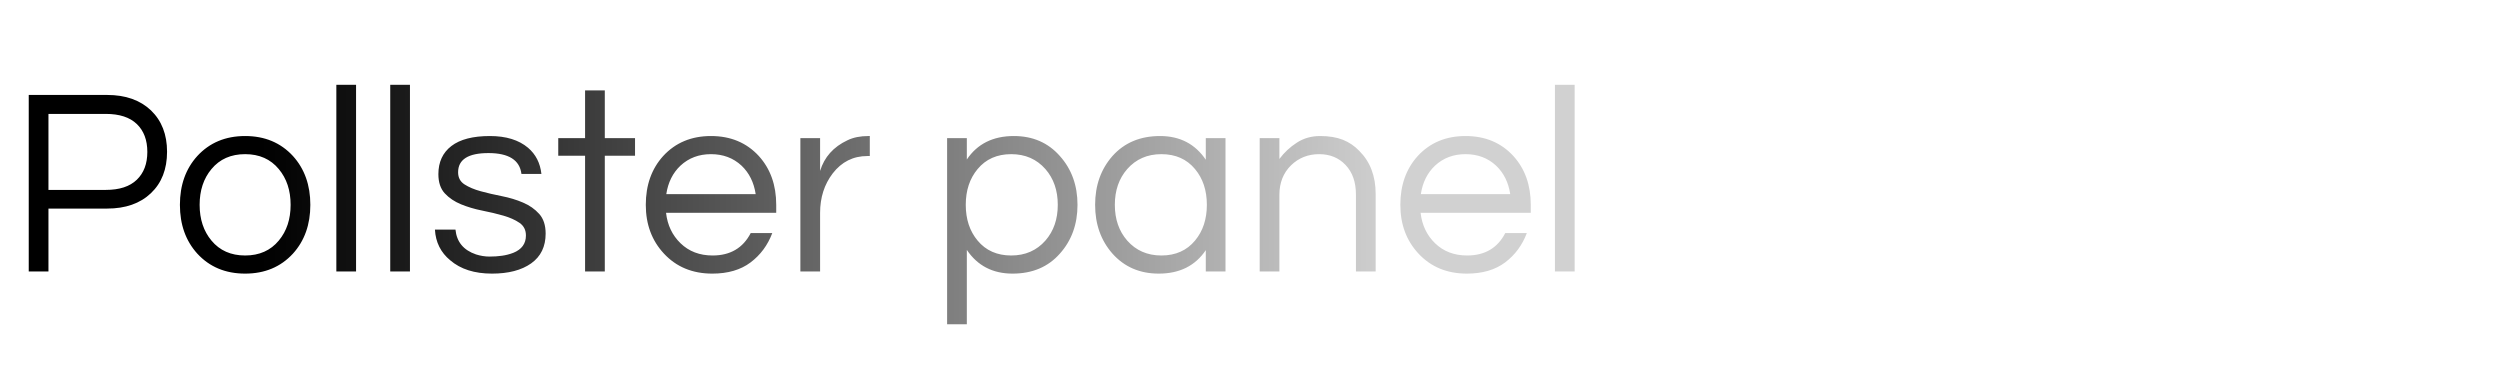
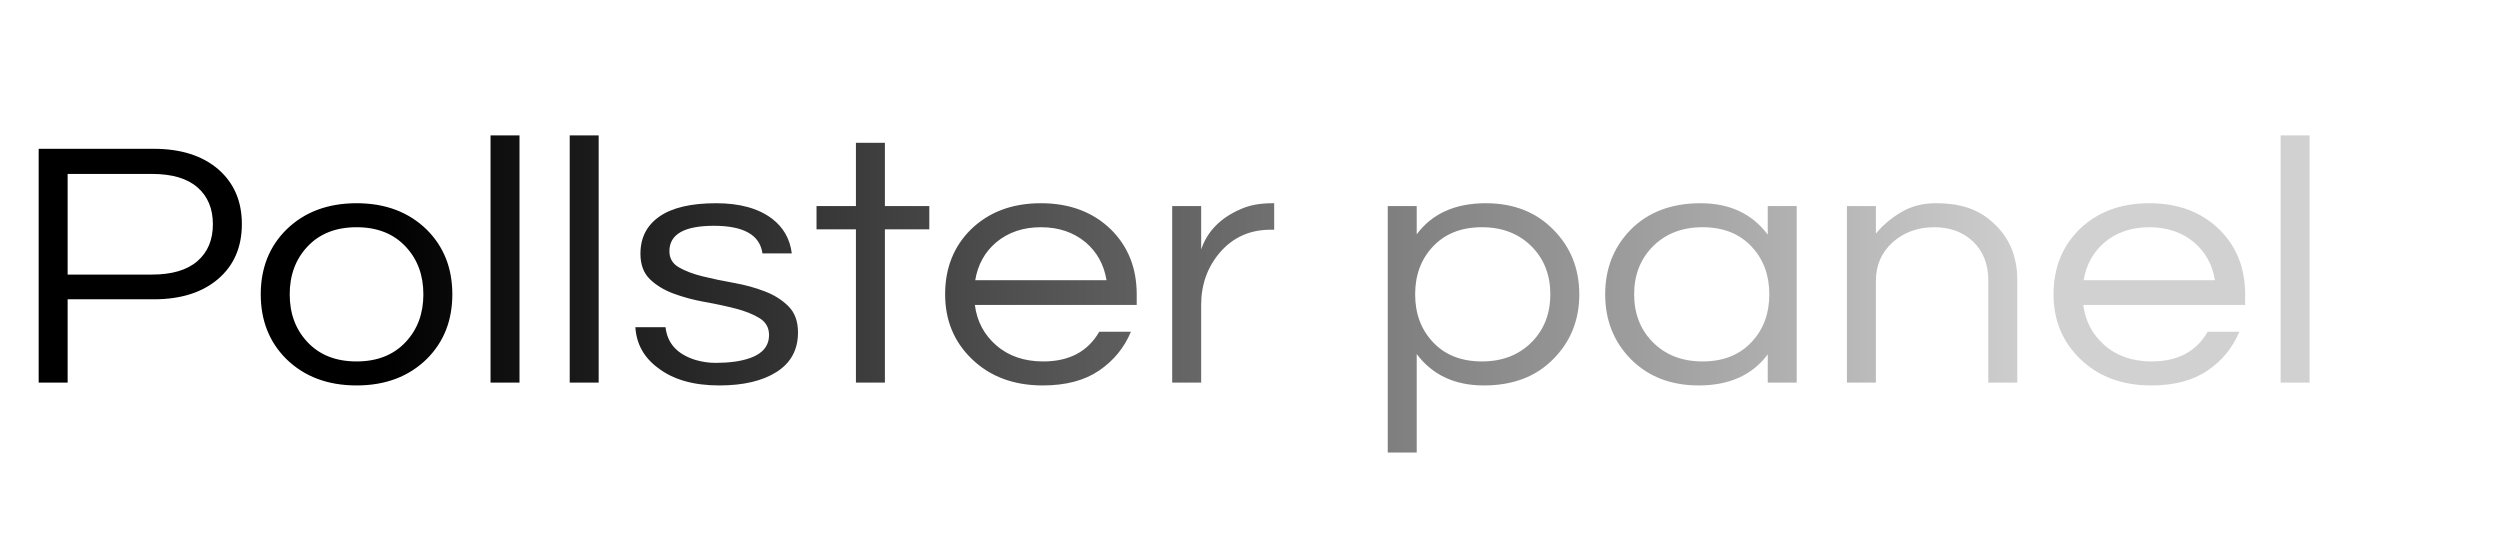
- <svg xmlns="http://www.w3.org/2000/svg" xmlns:xlink="http://www.w3.org/1999/xlink" width="600" height="90.72" viewBox="-23.08 19.64 600 90.72" preserveAspectRatio="xMidYMid" version="1.1" id="svg3">
+ <svg xmlns="http://www.w3.org/2000/svg" xmlns:xlink="http://www.w3.org/1999/xlink" width="250" height="55" viewBox="-23.08 19.64 250 55" preserveAspectRatio="xMidYMid" version="1.1" id="svg3">
  <defs id="defs2">
    <linearGradient id="linearGradient10">
      <stop style="stop-color:#000000;stop-opacity:1;" offset="0" id="stop11" />
      <stop style="stop-color:#d1d1d1;stop-opacity:1;" offset="0.734" id="stop10" />
    </linearGradient>
    <linearGradient xlink:href="#linearGradient10" id="linearGradient11" x1="61.84" y1="87.67" x2="438.16" y2="87.67" gradientUnits="userSpaceOnUse" />
    <linearGradient xlink:href="#linearGradient10" id="linearGradient2" gradientUnits="userSpaceOnUse" x1="61.84" y1="87.67" x2="438.16" y2="87.67" />
    <linearGradient xlink:href="#linearGradient10" id="linearGradient3" gradientUnits="userSpaceOnUse" x1="61.84" y1="87.67" x2="438.16" y2="87.67" />
  </defs>
-   <g id="g3" transform="matrix(0.9859095,0,0,1,-77.15151,-18.93759)" style="fill:url(#linearGradient11);fill-opacity:1;stroke:none;stroke-width:1.007;stroke-opacity:1">
+   <g id="g3" transform="matrix(0.603454,0,0,0.5518511,-56.53047,0.6565379)" style="fill:url(#linearGradient11);fill-opacity:1;stroke:none;stroke-width:1.007;stroke-opacity:1">
    <g transform="translate(56.66,103.735)" id="g2" style="fill:url(#linearGradient3);fill-opacity:1;stroke:none;stroke-width:1.007;stroke-opacity:1">
      <path d="M 9.98,-15.1 V 0 h -4.8 v -42.37 h 19.08 v 0 q 6.72,0 10.68,3.71 v 0 0 q 3.91,3.72 3.91,9.92 v 0 0 q 0,6.28 -3.94,9.96 v 0 0 q -3.93,3.68 -10.65,3.68 v 0 z M 23.94,-37.82 H 9.98 v 18.24 h 13.96 v 0 q 4.99,0 7.55,-2.44 v 0 0 q 2.56,-2.43 2.56,-6.68 v 0 0 q 0,-4.26 -2.56,-6.69 v 0 0 q -2.56,-2.43 -7.55,-2.43 z m 33.92,5.31 v 0 0 q 7.16,0 11.64,4.8 v 0 0 q 4.23,4.61 4.23,11.71 v 0 0 q 0,7.1 -4.23,11.71 v 0 0 q -4.48,4.8 -11.64,4.8 v 0 0 q -7.17,0 -11.65,-4.8 v 0 0 Q 41.98,-8.9 41.98,-16 v 0 0 q 0,-7.1 4.23,-11.71 v 0 0 q 4.48,-4.8 11.65,-4.8 z m 0,28.67 v 0 0 q 5.18,0 8.19,-3.58 v 0 0 q 2.88,-3.4 2.88,-8.58 v 0 0 q 0,-5.18 -2.88,-8.58 v 0 0 q -3.01,-3.58 -8.19,-3.58 v 0 0 q -5.19,0 -8.2,3.58 v 0 0 q -2.88,3.4 -2.88,8.58 v 0 0 q 0,5.18 2.88,8.58 v 0 0 q 3.01,3.58 8.2,3.58 z m 27,-40.96 V 0 h -4.8 v -44.8 z m 13.12,0 V 0 h -4.8 v -44.8 z m 32,21.38 h -4.86 v 0 q -0.64,-5 -8.03,-5 v 0 0 q -7.39,0 -7.39,4.61 v 0 0 q 0,1.92 1.56,2.91 v 0 0 q 1.57,1 3.94,1.64 v 0 0 q 2.37,0.64 5.15,1.18 v 0 0 q 2.79,0.54 5.15,1.54 v 0 0 q 2.37,0.99 3.94,2.72 v 0 0 q 1.57,1.72 1.57,4.73 v 0 0 q 0,4.67 -3.52,7.14 v 0 0 q -3.52,2.46 -9.54,2.46 v 0 0 q -6.4,0 -10.17,-3.2 v 0 0 q -3.46,-2.81 -3.72,-7.36 v 0 h 5 v 0 q 0.44,4.42 4.99,5.95 v 0 0 q 1.66,0.52 3.29,0.52 v 0 0 q 1.64,0 3.04,-0.2 v 0 0 q 1.41,-0.19 2.76,-0.7 v 0 0 q 3.07,-1.22 3.07,-4.16 v 0 0 q 0,-1.98 -1.57,-3.04 v 0 0 q -1.57,-1.06 -3.94,-1.73 v 0 0 q -2.36,-0.67 -5.15,-1.21 v 0 0 q -2.78,-0.55 -5.15,-1.51 v 0 0 q -2.37,-0.96 -3.94,-2.62 v 0 0 q -1.56,-1.67 -1.56,-4.61 v 0 0 q 0,-4.35 3.16,-6.75 v 0 0 q 3.17,-2.4 9.38,-2.4 v 0 0 q 5.89,0 9.28,2.81 v 0 0 q 2.82,2.37 3.26,6.28 z M 145.41,0 h -4.8 v -27.78 h -6.53 V -32 h 6.53 v -11.46 h 4.8 V -32 h 7.36 v 4.22 h -7.36 z m 26.24,-3.84 v 0 0 q 6.46,0 9.28,-5.38 v 0 h 5.25 v 0 q -1.67,4.36 -5.28,7.04 v 0 0 q -3.62,2.69 -9.32,2.69 v 0 0 q -7.23,0 -11.77,-4.8 v 0 0 Q 155.39,-8.96 155.39,-16 v 0 0 q 0,-7.1 4.23,-11.71 v 0 0 q 4.48,-4.8 11.64,-4.8 v 0 0 q 7.17,0 11.65,4.8 v 0 0 q 4.23,4.61 4.23,11.71 v 0 1.92 h -26.82 v 0 q 0.51,4.42 3.52,7.3 v 0 0 q 3.07,2.94 7.81,2.94 z m -0.39,-24.32 v 0 0 q -4.41,0 -7.42,2.75 v 0 0 q -2.82,2.63 -3.46,6.85 v 0 h 21.76 v 0 q -0.64,-4.22 -3.45,-6.85 v 0 0 q -3.01,-2.75 -7.43,-2.75 z m 38.34,-4.35 h 0.32 v 4.8 h -0.58 v 0 q -5.18,0 -8.44,4.16 v 0 0 q -3.08,3.97 -3.08,9.47 v 0 V 0 h -4.8 v -32 h 4.8 v 7.87 0 q 1.54,-4.99 6.66,-7.36 v 0 0 q 2.11,-1.02 5.12,-1.02 z m 23.94,0.51 v 5.12 0 q 3.84,-5.63 11.45,-5.63 v 0 0 q 6.91,0 11.2,4.8 v 0 0 q 4.29,4.73 4.29,11.71 v 0 0 q 0,6.98 -4.29,11.71 v 0 0 q -4.29,4.8 -11.52,4.8 v 0 0 q -7.23,0 -11.13,-5.69 v 0 17.85 h -4.8 V -32 Z m 10.81,3.84 v 0 0 q -5.18,0 -8.19,3.58 v 0 0 q -2.88,3.4 -2.88,8.58 v 0 0 q 0,5.18 2.88,8.58 v 0 0 q 3.01,3.58 8.19,3.58 v 0 0 q 5.12,0 8.32,-3.58 v 0 0 q 3.01,-3.4 3.01,-8.58 v 0 0 q 0,-5.18 -3.01,-8.58 v 0 0 q -3.2,-3.58 -8.32,-3.58 z M 291.71,0 v -5.12 0 q -3.84,5.63 -11.45,5.63 v 0 0 q -6.92,0 -11.27,-4.8 v 0 0 Q 264.77,-9.02 264.77,-16 v 0 0 q 0,-6.98 4.22,-11.71 v 0 0 q 4.35,-4.8 11.59,-4.8 v 0 0 q 7.23,0 11.13,5.69 v 0 -5.18 h 4.8 V 0 Z M 280.9,-3.84 v 0 0 q 5.18,0 8.19,-3.58 v 0 0 q 2.88,-3.4 2.88,-8.58 v 0 0 q 0,-5.18 -2.88,-8.58 v 0 0 q -3.01,-3.58 -8.19,-3.58 v 0 0 q -5.12,0 -8.32,3.58 v 0 0 q -3.01,3.4 -3.01,8.58 v 0 0 q 0,5.18 3.01,8.58 v 0 0 q 3.2,3.58 8.32,3.58 z M 304.83,-32 h 4.8 v 4.99 0 q 1.73,-2.3 4.23,-3.9 v 0 0 q 2.49,-1.6 5.69,-1.6 v 0 0 q 3.2,0 5.51,0.89 v 0 0 q 2.3,0.9 4.03,2.69 v 0 0 q 3.97,3.91 3.97,10.31 v 0 V 0 h -4.8 v -18.5 0 q 0,-4.41 -2.5,-7.04 v 0 0 q -2.5,-2.62 -6.46,-2.62 v 0 0 q -4.04,0 -6.85,2.69 v 0 0 q -2.82,2.75 -2.82,7.04 v 0 V 0 h -4.8 z m 50.5,28.16 v 0 0 q 6.46,0 9.28,-5.38 v 0 h 5.25 v 0 q -1.67,4.36 -5.28,7.04 v 0 0 q -3.62,2.69 -9.32,2.69 v 0 0 q -7.23,0 -11.77,-4.8 v 0 0 Q 339.07,-8.96 339.07,-16 v 0 0 q 0,-7.1 4.23,-11.71 v 0 0 q 4.48,-4.8 11.64,-4.8 v 0 0 q 7.17,0 11.65,4.8 v 0 0 q 4.23,4.61 4.23,11.71 v 0 1.92 H 344 v 0 q 0.51,4.42 3.52,7.3 v 0 0 q 3.07,2.94 7.81,2.94 z m -0.39,-24.32 v 0 0 q -4.41,0 -7.42,2.75 v 0 0 q -2.82,2.63 -3.46,6.85 v 0 h 21.76 v 0 q -0.64,-4.22 -3.45,-6.85 v 0 0 q -3.01,-2.75 -7.43,-2.75 z M 381.5,-44.8 V 0 h -4.8 v -44.8 z" fill="url(#editing-gradient-gradient)" id="path2" style="fill:url(#linearGradient2);fill-opacity:1;stroke:none;stroke-width:1.007;stroke-opacity:1" />
    </g>
  </g>
  <style id="style3">text {
  font-size: 64px;
  font-family: Arial Black;
  dominant-baseline: central;
  text-anchor: middle;
}</style>
</svg>
